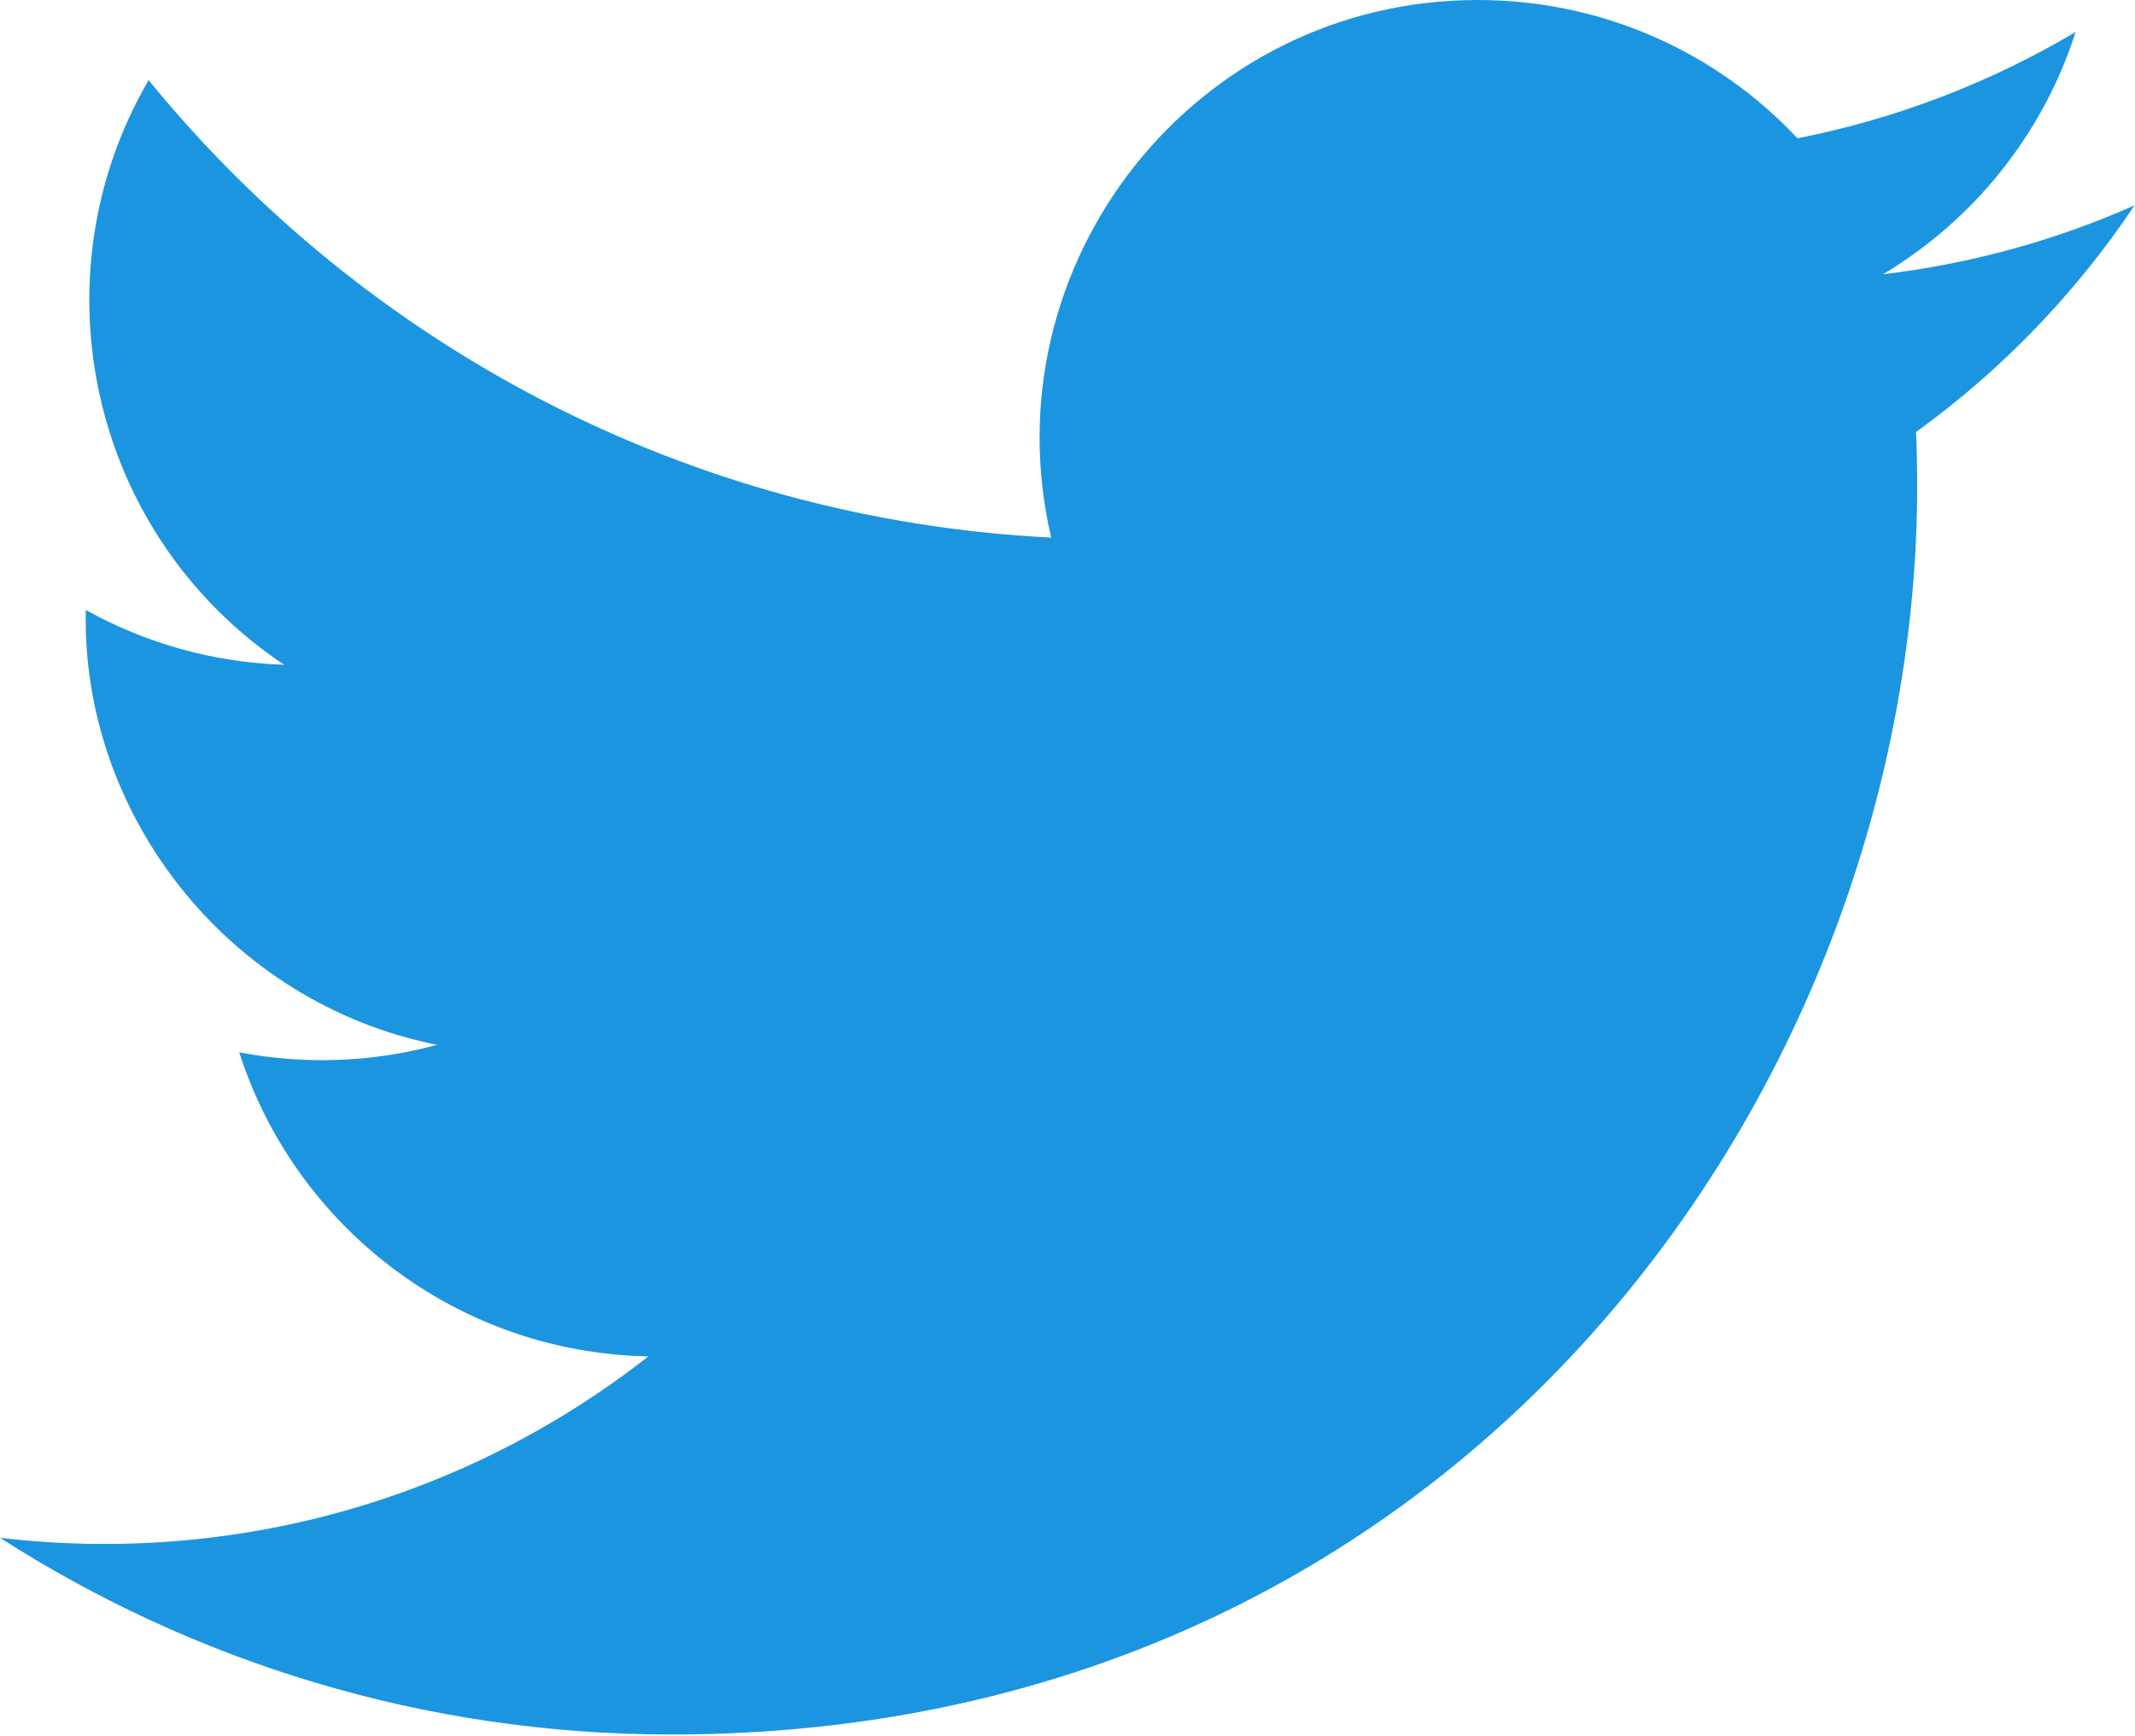
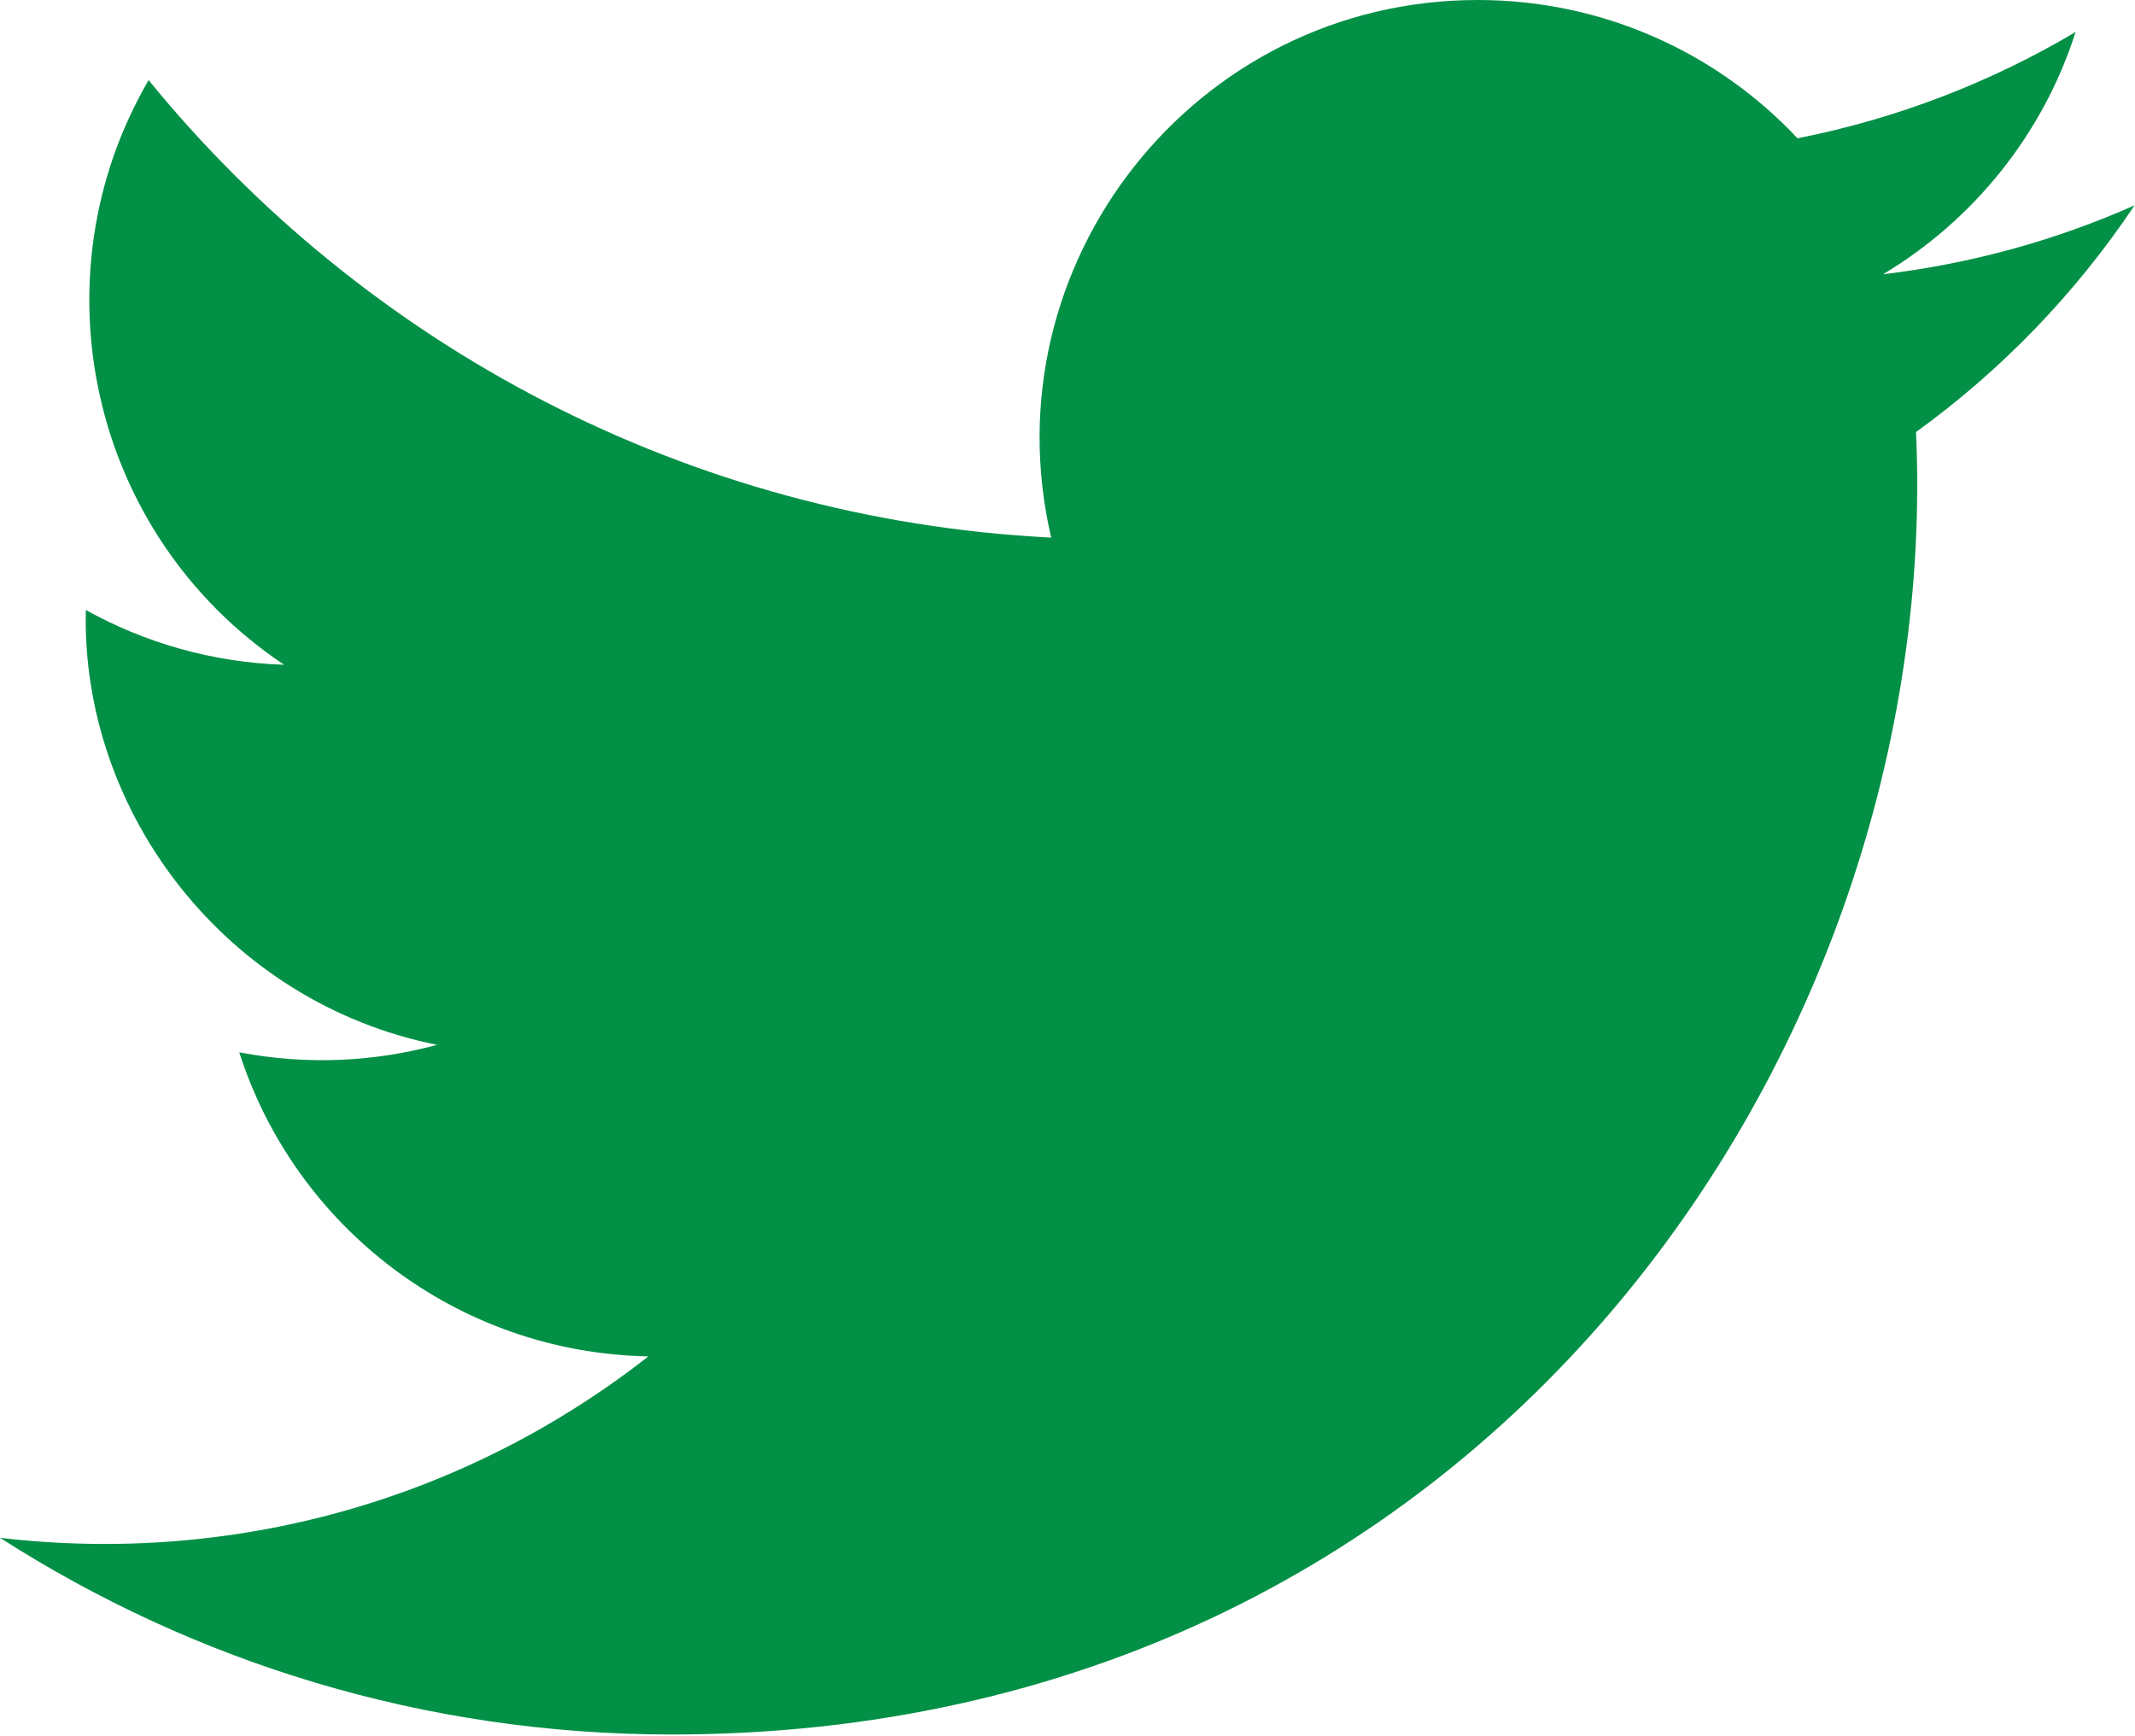
<svg xmlns="http://www.w3.org/2000/svg" class="twitterIcon-bird" viewBox="0 0 1208 982" version="1.1">
  <defs />
  <g id="Final-Horizon" stroke="none" stroke-width="1" fill="none" fill-rule="evenodd">
-     <g id="Artboard" transform="translate(-286, -117)" fill-rule="nonzero" fill="#1B95E0">
+     <g id="Artboard" transform="translate(-286, -117)" fill-rule="nonzero" fill="#029046">
      <path d="M1493.753,233.196 C1449.318,252.923 1401.561,266.208 1351.44,272.196 C1402.618,241.55 1441.92,192.988 1460.389,135.116 C1412.532,163.498 1359.491,184.131 1303.029,195.252 C1257.889,147.093 1193.425,117 1122.168,117 C962.191,117 844.636,266.258 880.768,421.203 C674.896,410.887 492.324,312.253 370.09,162.341 C305.173,273.706 336.424,419.391 446.732,493.165 C406.171,491.856 367.926,480.735 334.562,462.166 C331.844,576.953 414.122,684.342 533.287,708.245 C498.414,717.706 460.218,719.92 421.369,712.473 C452.871,810.904 544.359,882.514 652.855,884.527 C548.686,966.201 417.444,1002.686 286,987.186 C395.654,1057.487 525.94,1098.501 665.838,1098.501 C1125.892,1098.501 1385.81,709.956 1370.109,361.469 C1418.52,326.495 1460.54,282.865 1493.753,233.196 Z" id="bird" />
    </g>
  </g>
</svg>
